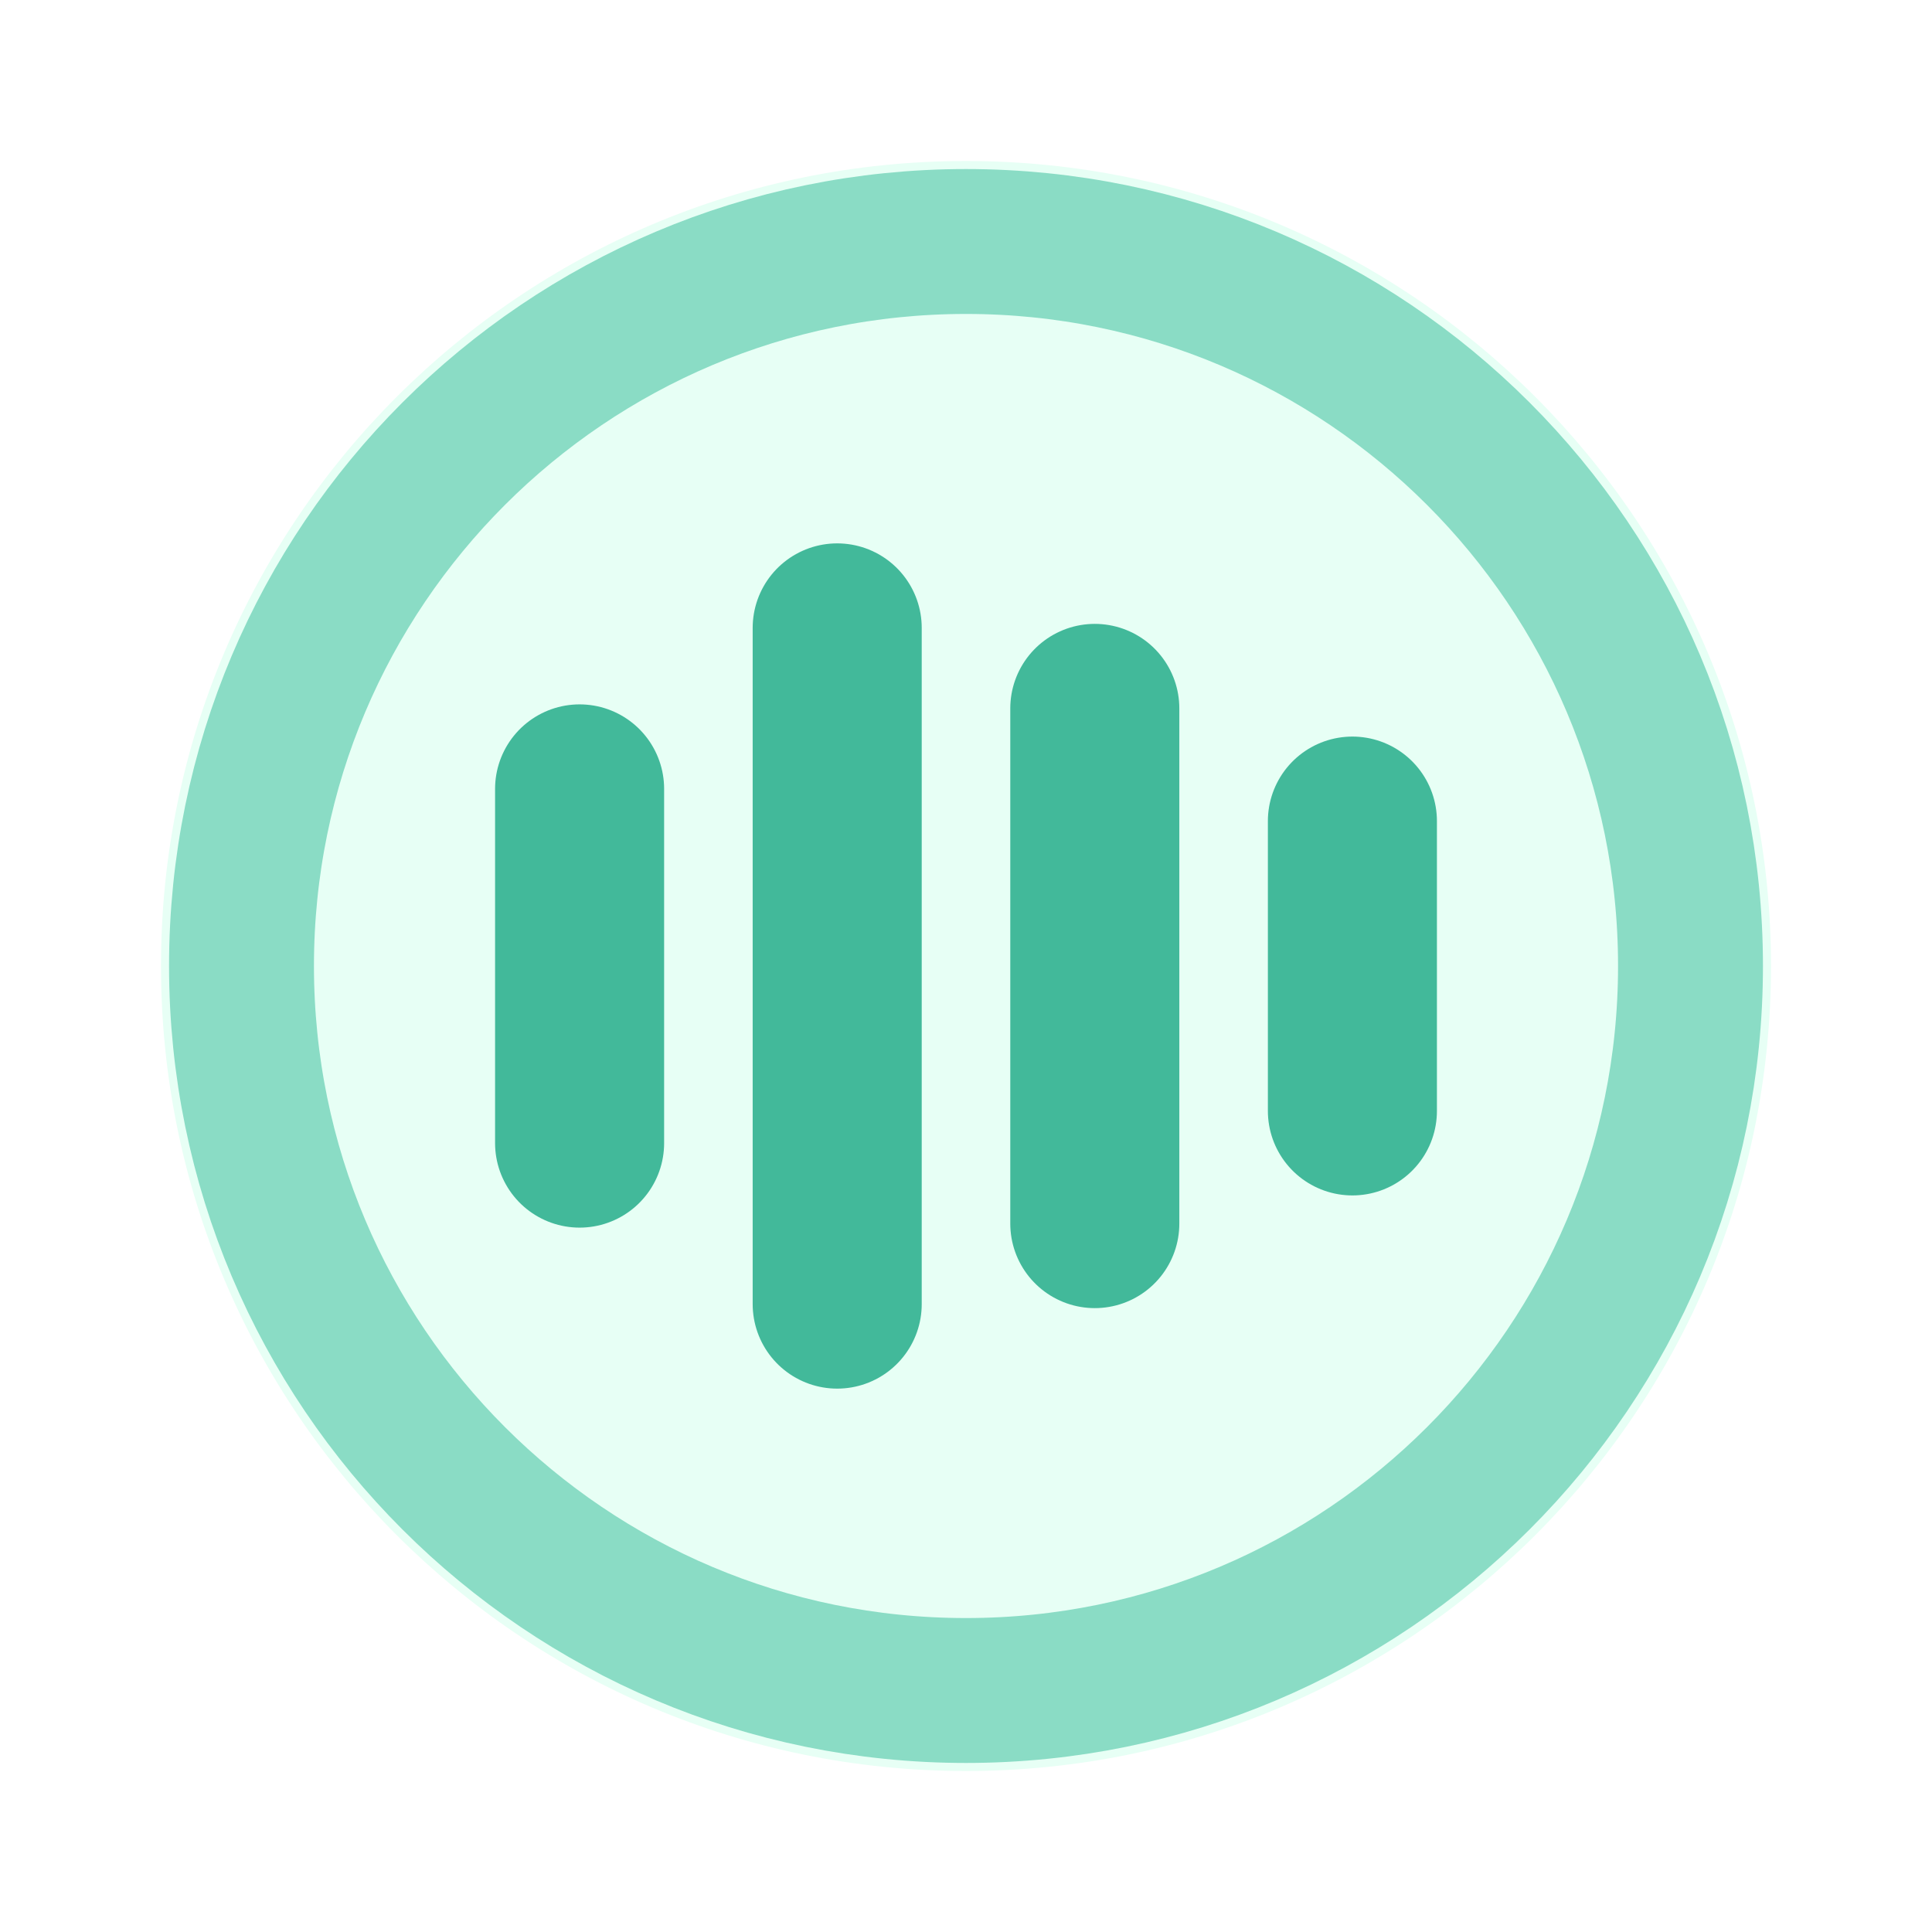
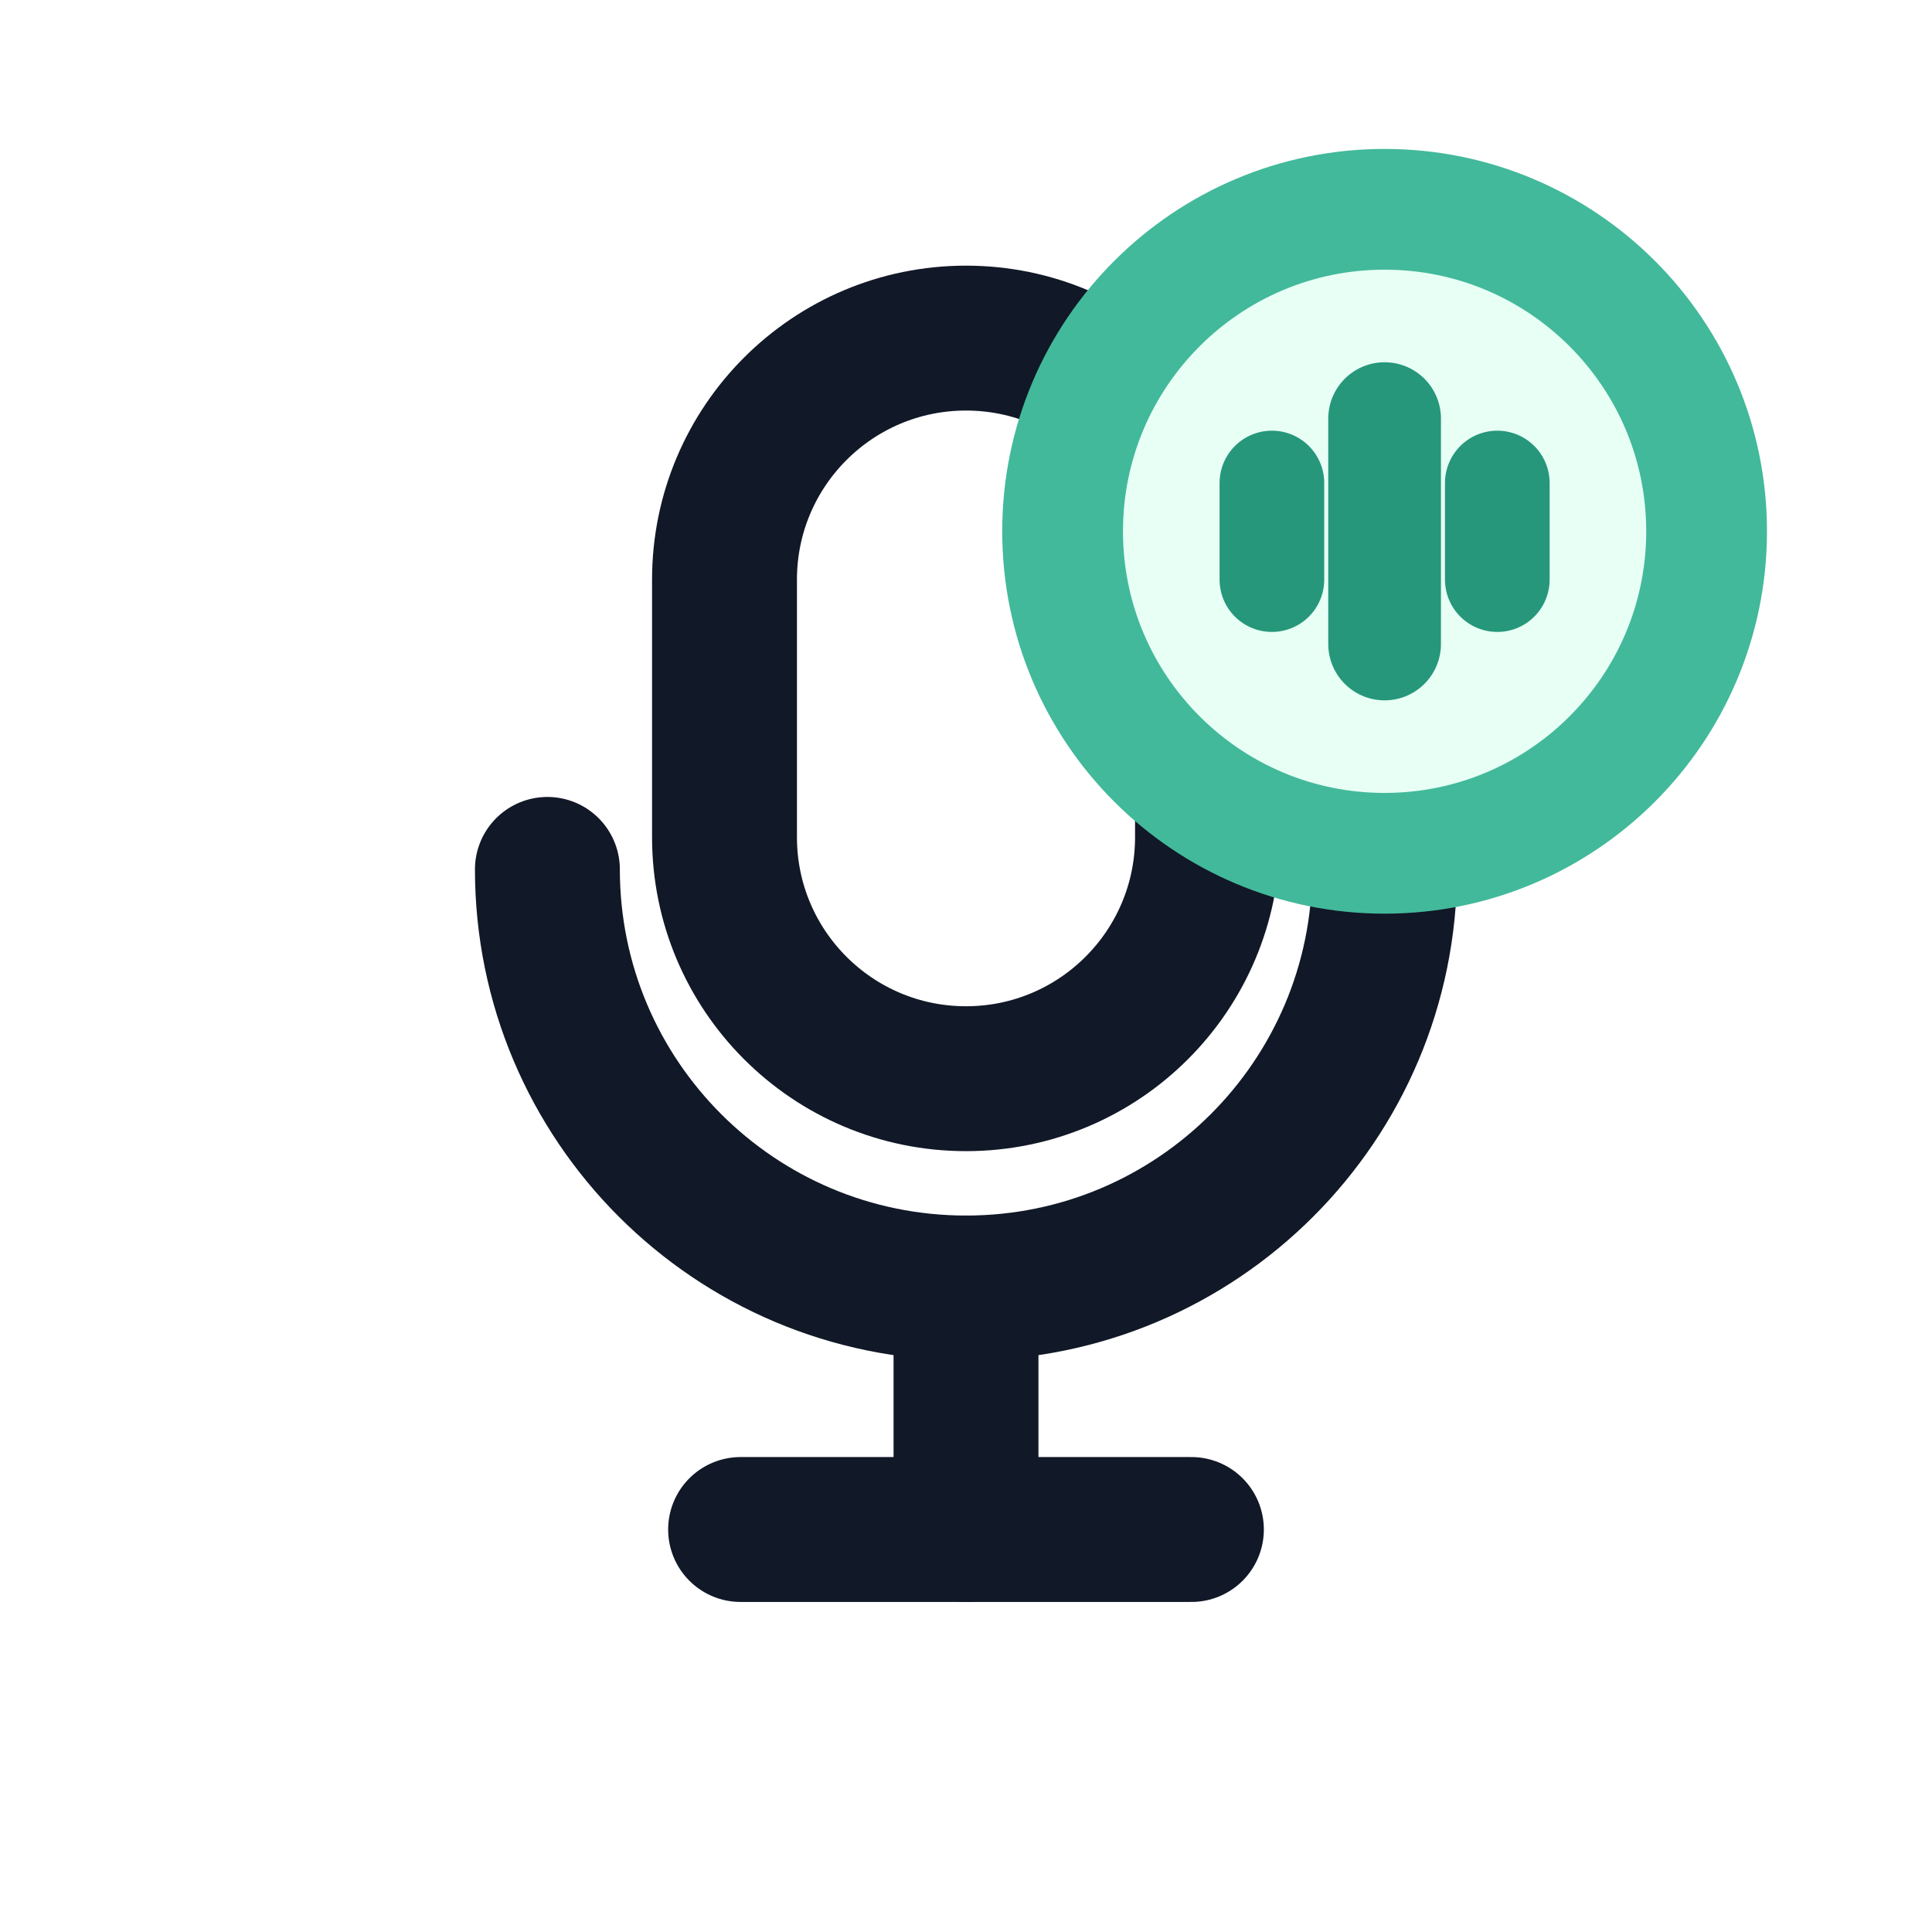
<svg xmlns="http://www.w3.org/2000/svg" width="24" height="24" viewBox="0 0 24 24" fill="none">
-   <circle cx="12" cy="12" r="10" fill="#e7fff5" />
-   <circle cx="12" cy="12" r="9" stroke="#8adcc5" stroke-width="1.8" />
-   <path d="M7.2 9.8v4.4" stroke="#42b99a" stroke-width="2.1" stroke-linecap="round" />
-   <path d="M10.4 7.8v8.4" stroke="#42b99a" stroke-width="2.1" stroke-linecap="round" />
-   <path d="M13.6 8.8v6.4" stroke="#42b99a" stroke-width="2.1" stroke-linecap="round" />
-   <path d="M16.8 10.2v3.6" stroke="#42b99a" stroke-width="2.1" stroke-linecap="round" />
+   <rect x="9" y="4.2" width="6" height="9.2" rx="3" stroke="#111827" stroke-width="1.8" />
+   <path d="M6.8 10.8a5.2 5.2 0 0 0 10.4 0" stroke="#111827" stroke-width="1.8" stroke-linecap="round" />
+   <path d="M12 16v3" stroke="#111827" stroke-width="1.8" stroke-linecap="round" />
+   <path d="M9.2 19h5.6" stroke="#111827" stroke-width="1.8" stroke-linecap="round" />
+   <circle cx="17.2" cy="6.6" r="4" fill="#e7fff5" stroke="#42b99a" stroke-width="1.5" />
+   <path d="M15.8 6v1.2" stroke="#26977a" stroke-width="1.3" stroke-linecap="round" />
+   <path d="M17.2 5.2V8" stroke="#26977a" stroke-width="1.4" stroke-linecap="round" />
+   <path d="M18.6 6v1.2" stroke="#26977a" stroke-width="1.3" stroke-linecap="round" />
</svg>
